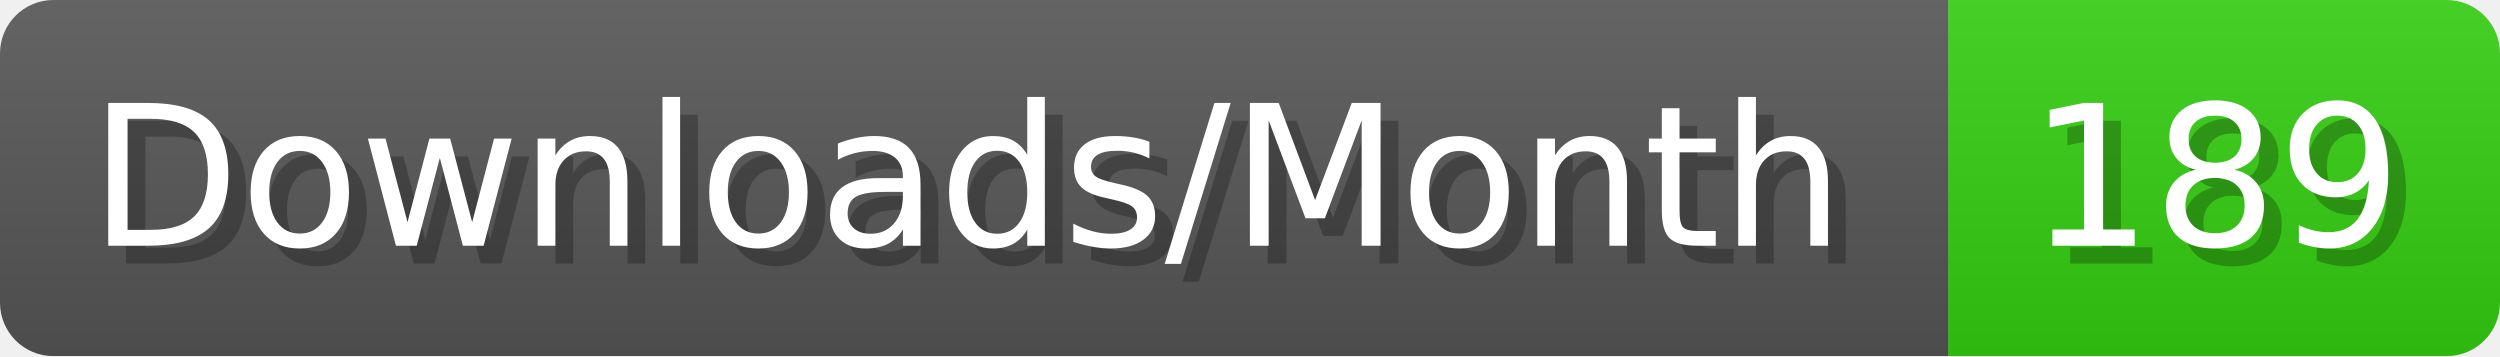
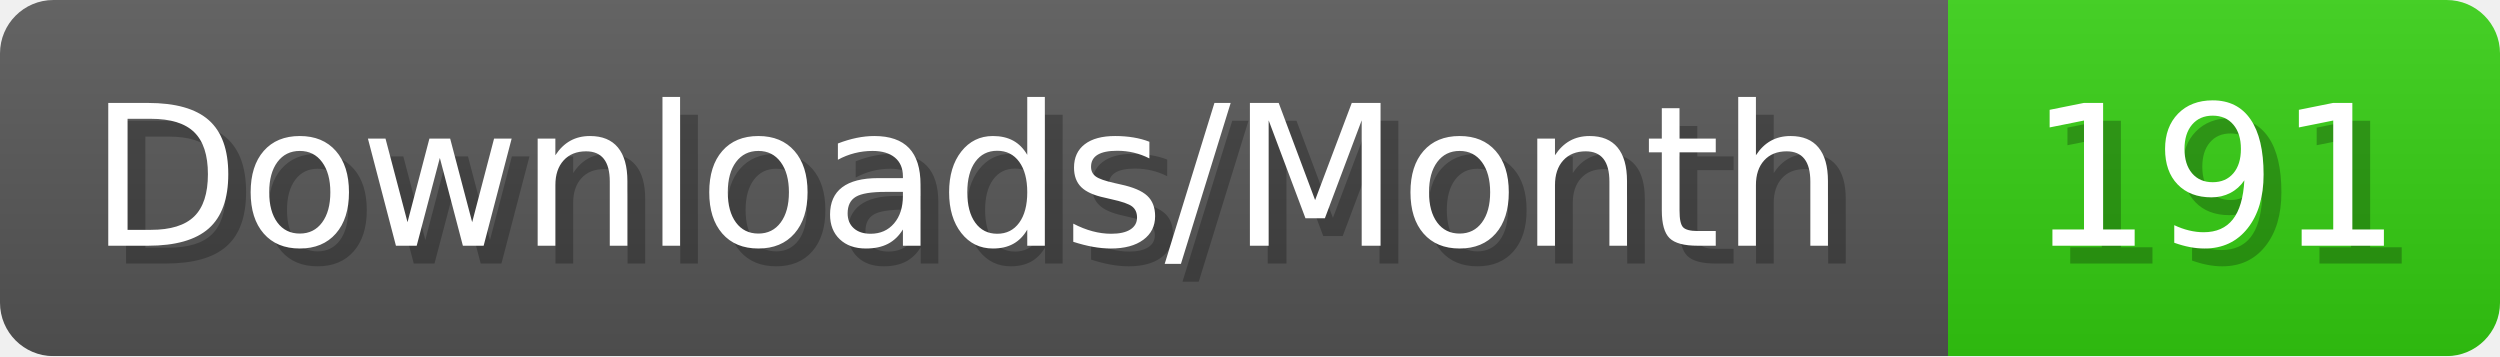
- <svg xmlns="http://www.w3.org/2000/svg" width="140.4" height="20" viewBox="0 0 1404 200" role="img" aria-label="Downloads/Month: 189">
+ <svg xmlns="http://www.w3.org/2000/svg" width="140.4" height="20" viewBox="0 0 1404 200" role="img" aria-label="Downloads/Month: 191">
  <linearGradient id="YlXUI" x2="0" y2="100%">
    <stop offset="0" stop-opacity=".1" stop-color="#EEE" />
    <stop offset="1" stop-opacity=".1" />
  </linearGradient>
  <mask id="JHhop">
    <rect width="1404" height="200" rx="30" fill="#FFF" />
  </mask>
  <g mask="url(#JHhop)">
    <rect width="1094" height="200" fill="#555" />
    <rect width="310" height="200" fill="#3C1" x="1094" />
    <rect width="1404" height="200" fill="url(#YlXUI)" />
  </g>
  <g aria-hidden="true" fill="#fff" text-anchor="start" font-family="Verdana,DejaVu Sans,sans-serif" font-size="110">
    <text x="60" y="148" textLength="994" fill="#000" opacity="0.25">Downloads/Month</text>
    <text x="50" y="138" textLength="994">Downloads/Month</text>
-     <text x="1149" y="148" textLength="210" fill="#000" opacity="0.25">189</text>
-     <text x="1139" y="138" textLength="210">189</text>
+     <text x="1149" y="148" textLength="210" fill="#000" opacity="0.25">191</text>
+     <text x="1139" y="138" textLength="210">191</text>
  </g>
</svg>
